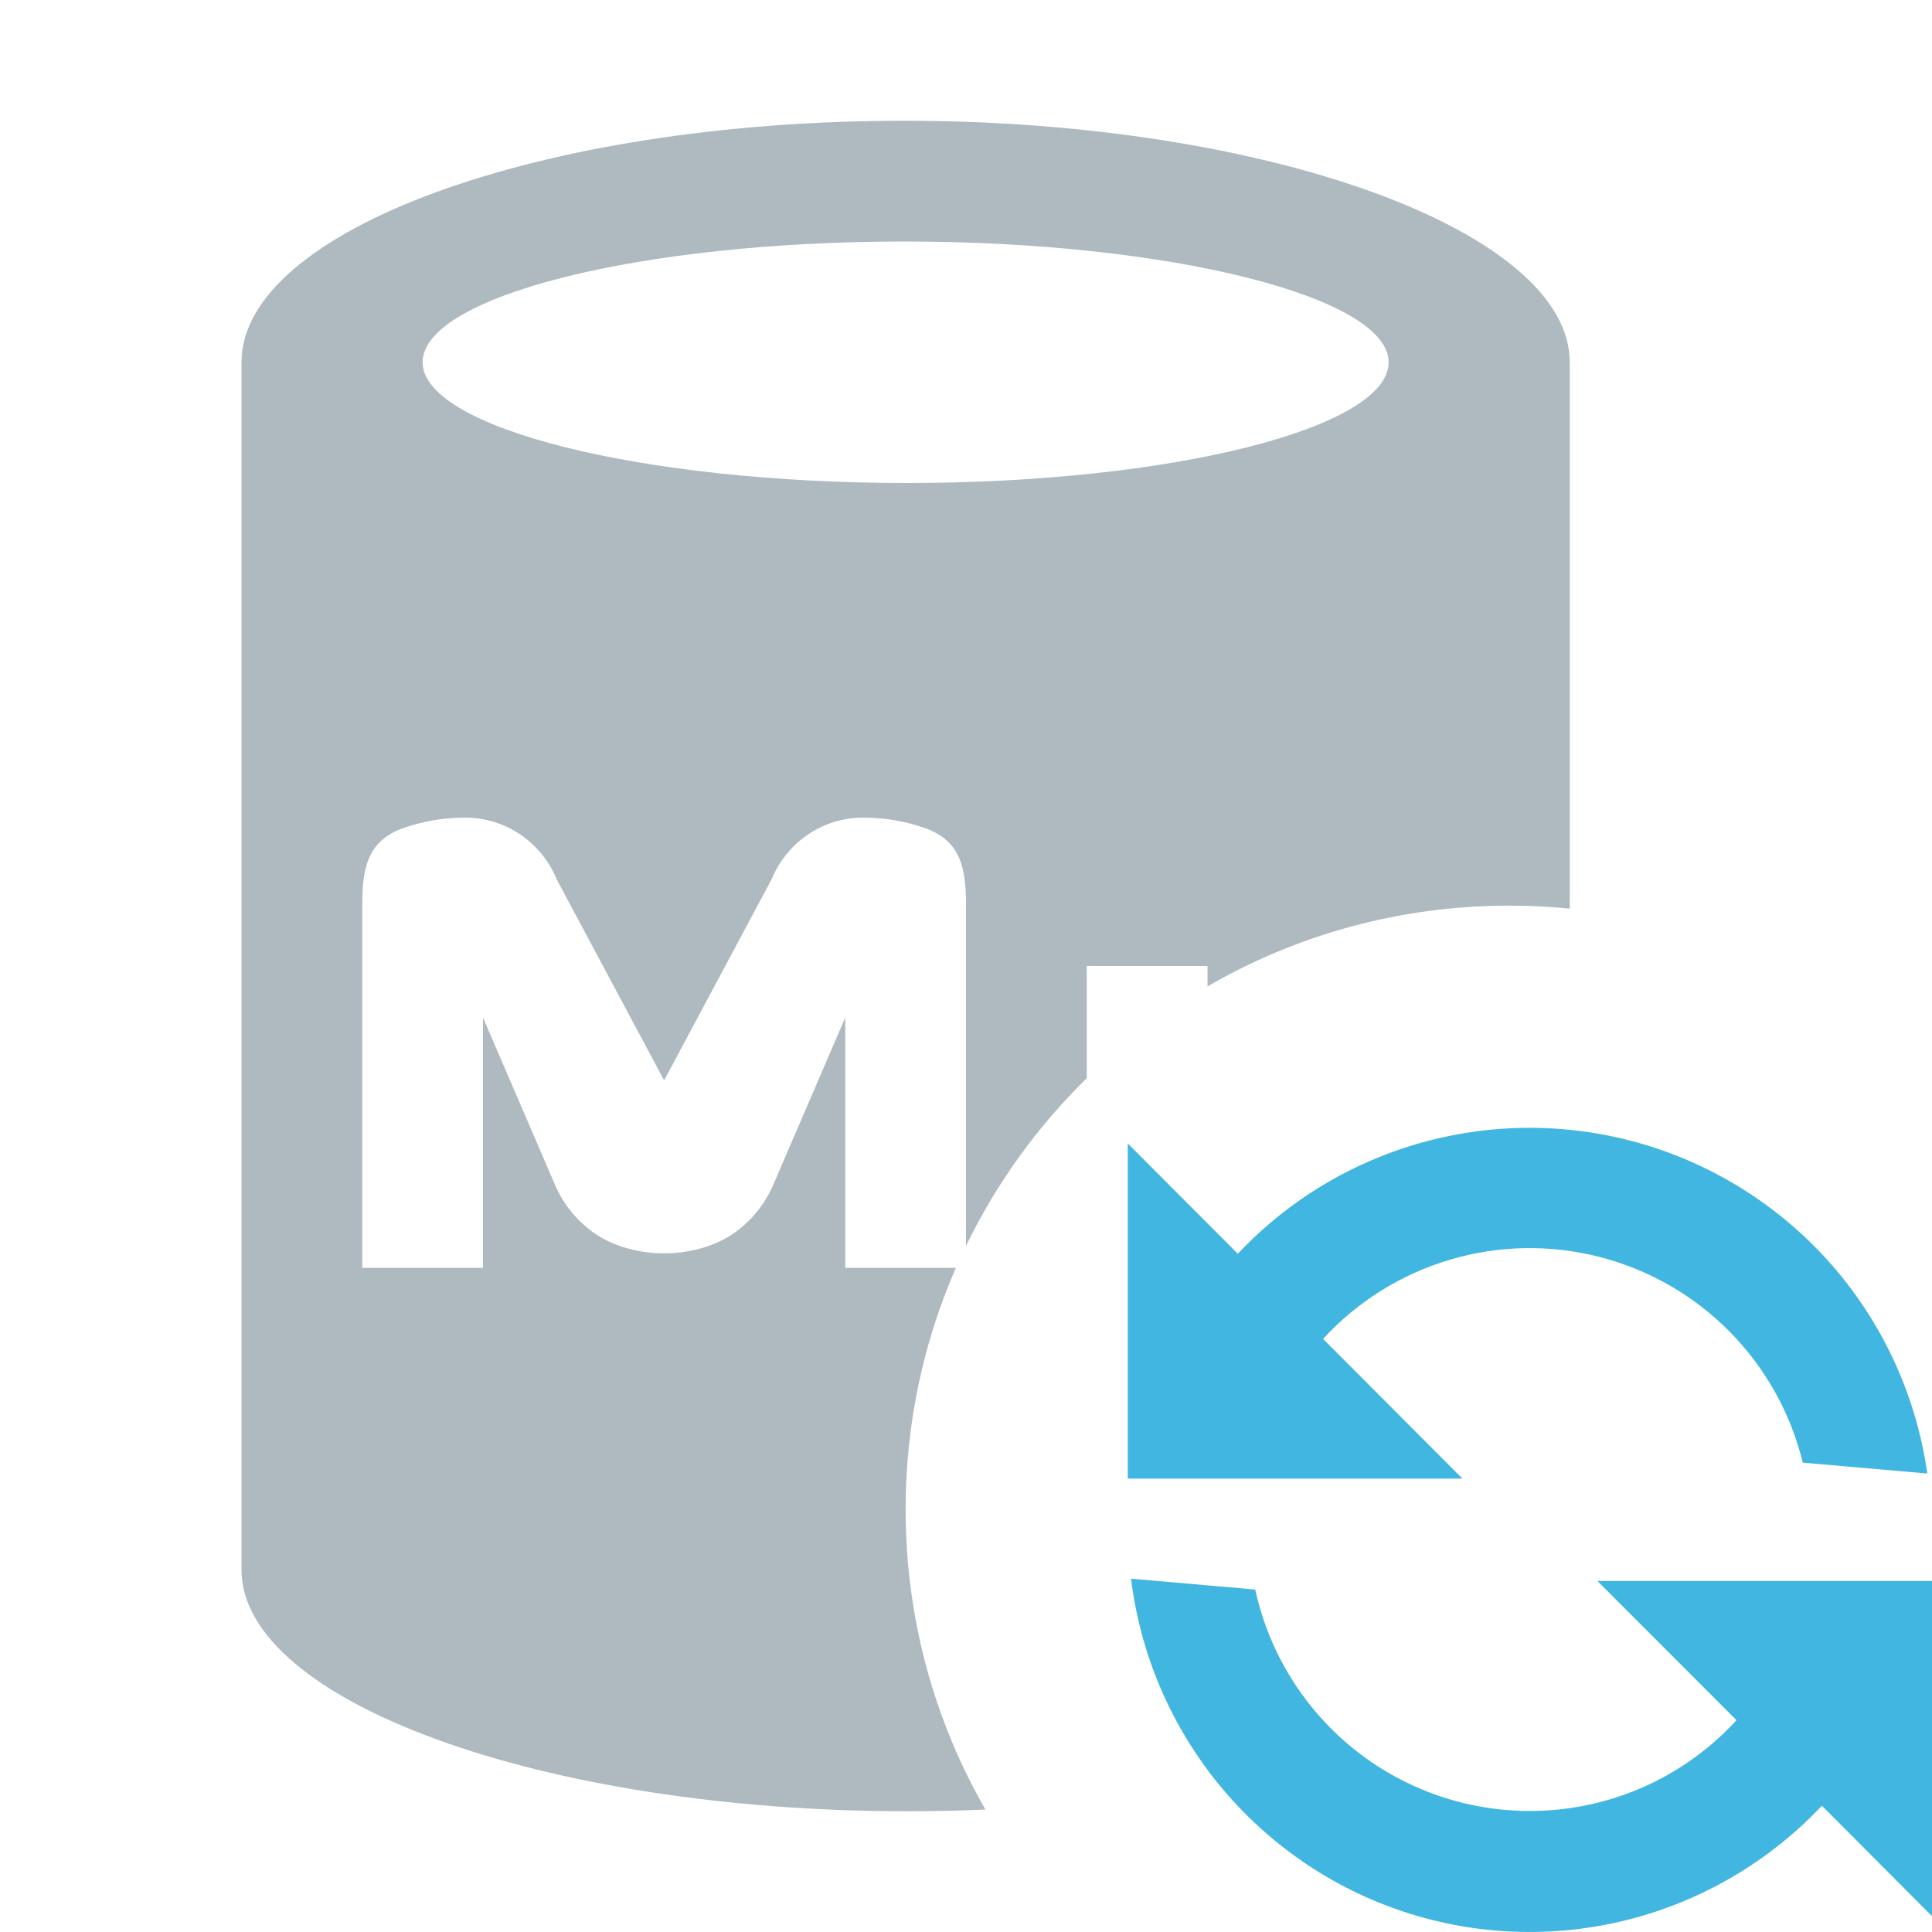
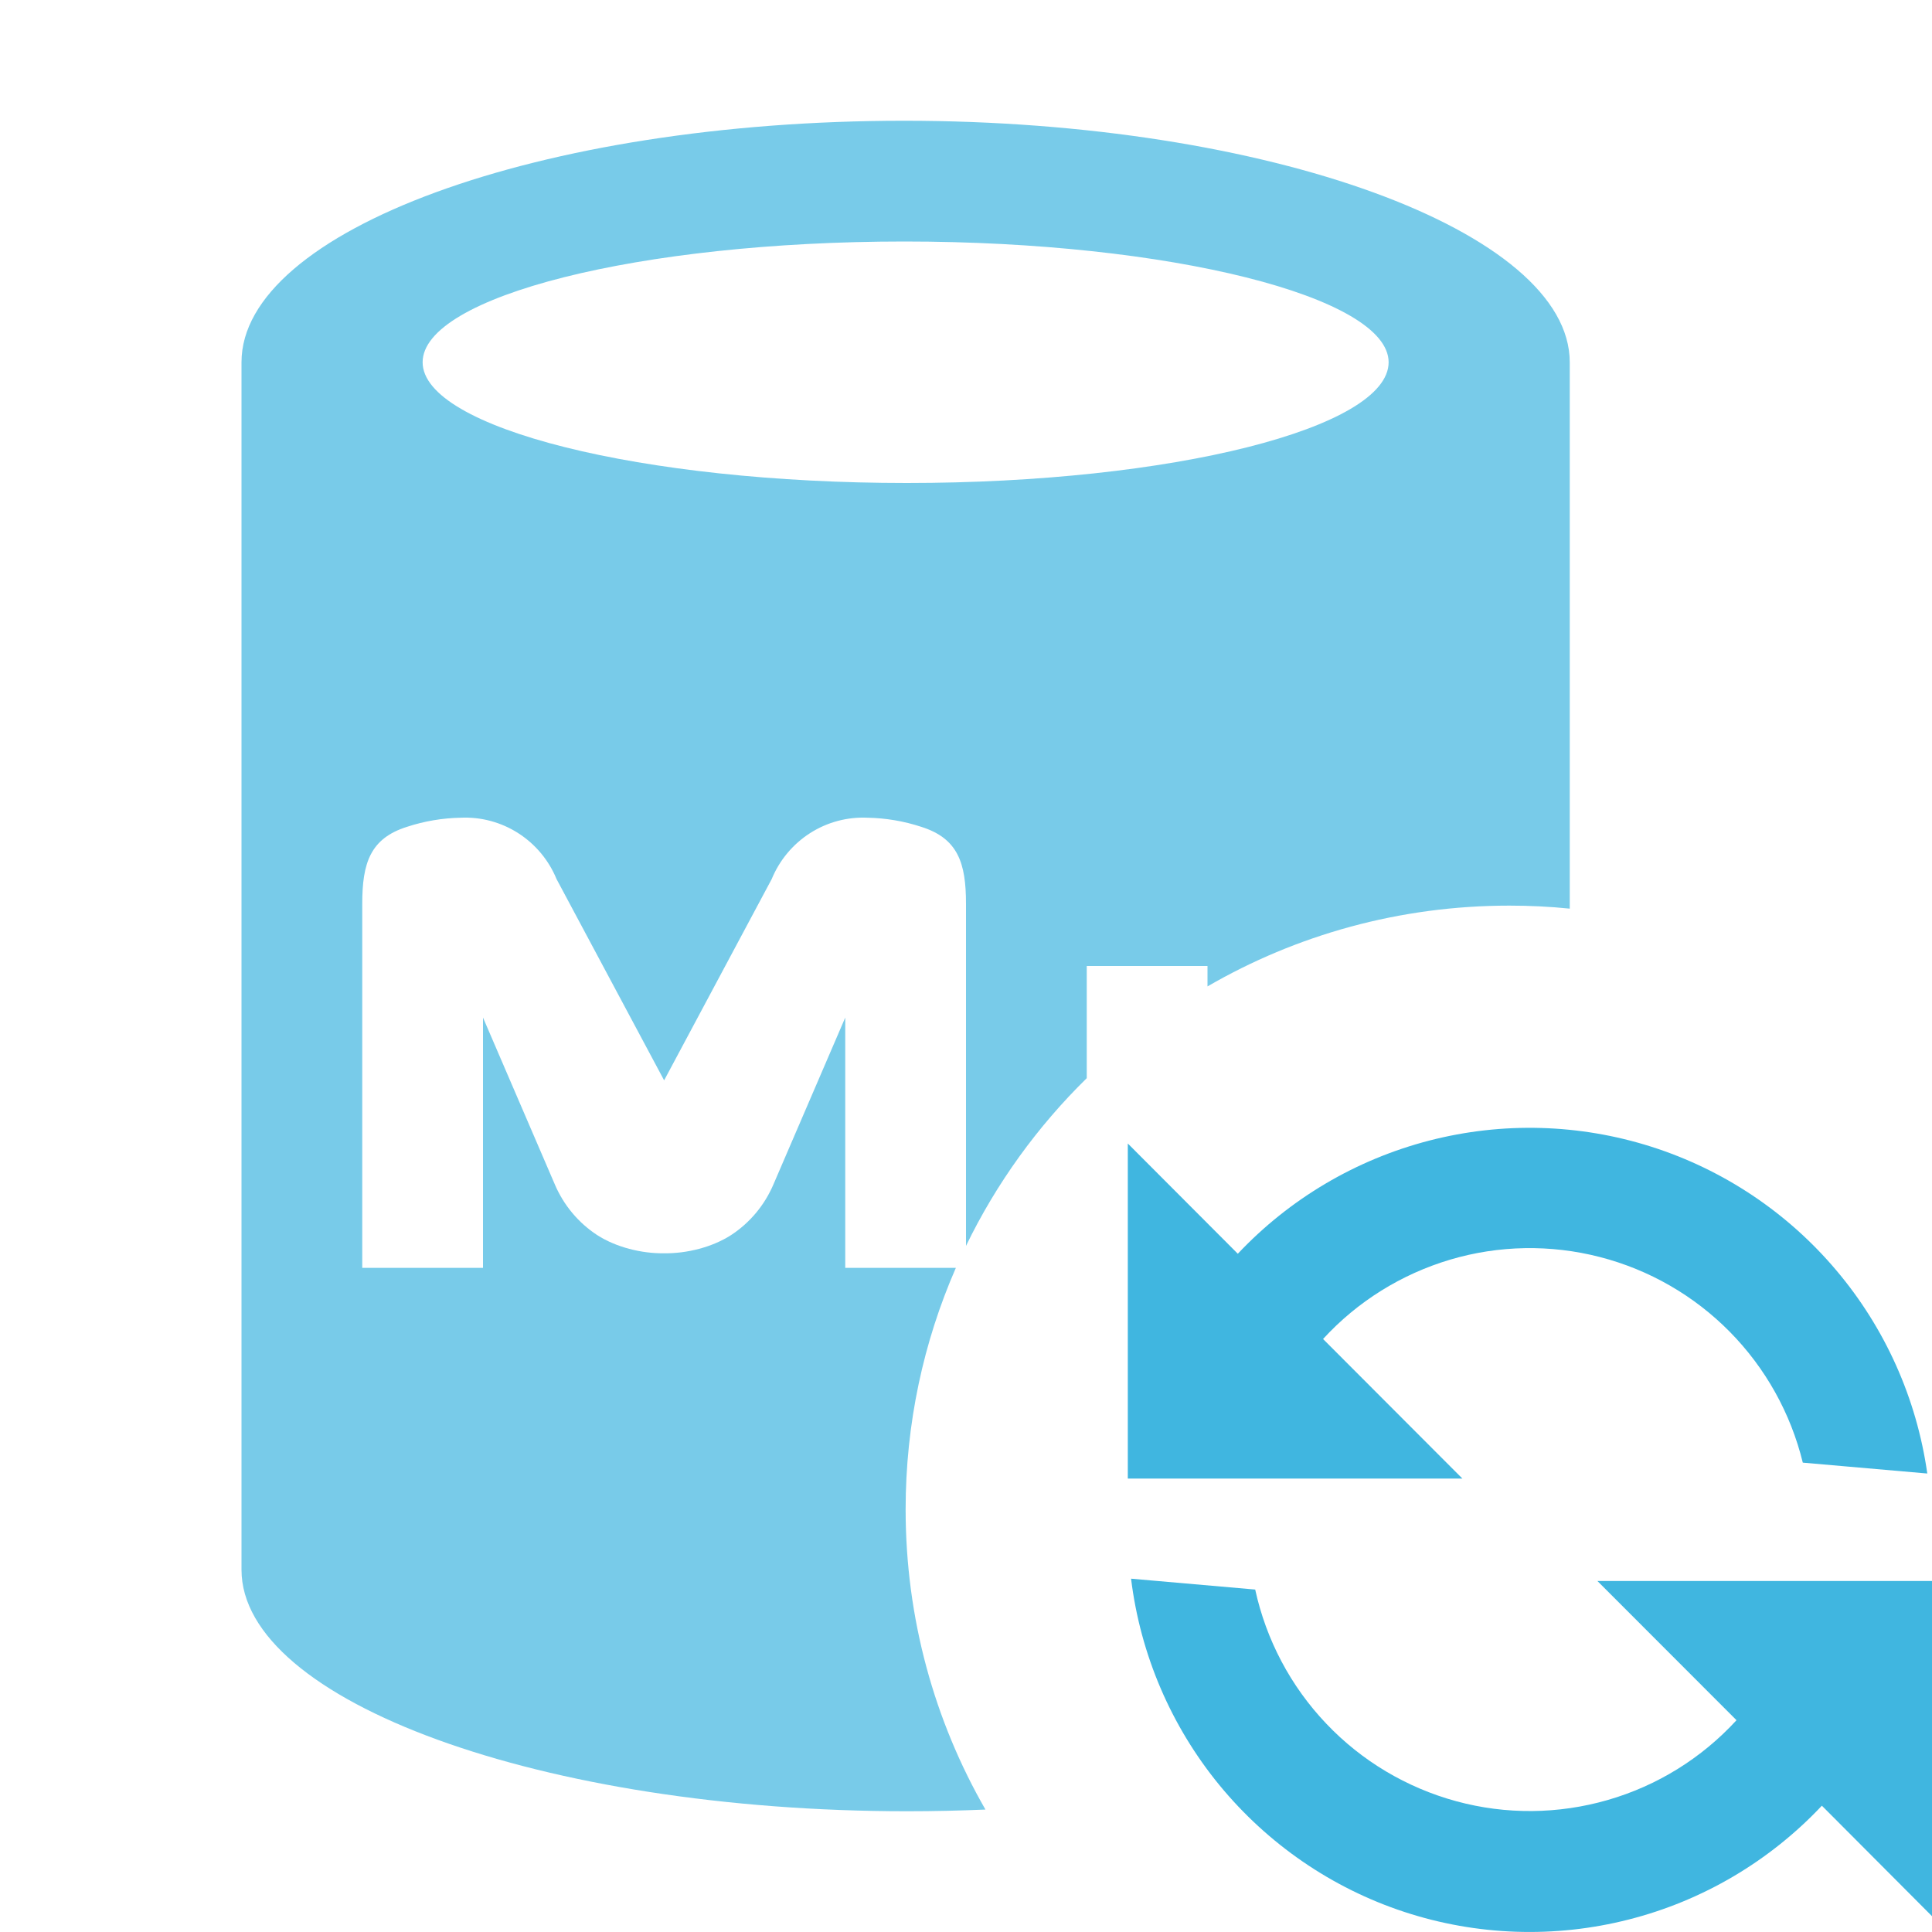
<svg xmlns="http://www.w3.org/2000/svg" width="16" height="16" viewBox="0 0 16 16" fill="none">
-   <path fill-rule="evenodd" clip-rule="evenodd" d="M13 3C13 1.918 10.508 1 7.486 1C4.463 1 2 1.913 2 3V13C2 14.087 4.492 15 7.514 15C7.733 15 7.949 14.995 8.161 14.986C7.74 14.254 7.5 13.405 7.5 12.5C7.5 11.789 7.648 11.113 7.916 10.5H7V8.427L6.406 9.807C6.333 9.979 6.211 10.126 6.055 10.228C5.899 10.329 5.686 10.382 5.5 10.379C5.314 10.382 5.101 10.329 4.945 10.228C4.789 10.126 4.667 9.979 4.594 9.807L4 8.427V10.5H3V7.485C3 7.149 3.065 6.943 3.372 6.847C3.515 6.8 3.664 6.775 3.814 6.772C3.983 6.764 4.15 6.809 4.292 6.9C4.434 6.991 4.545 7.124 4.609 7.28L5.5 8.947L6.391 7.28C6.455 7.124 6.566 6.991 6.708 6.9C6.85 6.809 7.017 6.764 7.186 6.772C7.336 6.775 7.485 6.8 7.628 6.847C7.935 6.943 8 7.149 8 7.485V10.318C8.252 9.798 8.592 9.329 9 8.929V8.13V8H10V8.169C10.735 7.743 11.589 7.5 12.5 7.5C12.669 7.5 12.835 7.508 13 7.525V3ZM11.5 3C11.5 3.544 9.708 4 7.51 4C5.313 4 3.5 3.544 3.5 3C3.5 2.456 5.292 2 7.49 2C9.687 2 11.5 2.459 11.5 3Z" fill="#9AA7B0" fill-opacity="0.8" />
-   <path fill-rule="evenodd" clip-rule="evenodd" d="M15.088 14.954C14.655 15.414 14.099 15.741 13.487 15.897C12.875 16.053 12.231 16.031 11.631 15.834C11.031 15.637 10.5 15.272 10.099 14.784C9.698 14.295 9.444 13.702 9.367 13.074L10.395 13.164C10.486 13.581 10.689 13.964 10.983 14.274C11.276 14.583 11.649 14.805 12.06 14.917C12.471 15.028 12.905 15.025 13.314 14.907C13.724 14.789 14.093 14.56 14.381 14.246L13.229 13.093H16V15.869L15.088 14.954ZM10.251 10.383C10.681 9.927 11.23 9.602 11.836 9.446C12.443 9.289 13.08 9.307 13.677 9.497C14.273 9.687 14.804 10.042 15.208 10.52C15.612 10.999 15.873 11.582 15.961 12.203L14.93 12.113C14.83 11.704 14.621 11.329 14.325 11.029C14.029 10.729 13.657 10.515 13.249 10.41C12.842 10.305 12.413 10.312 12.009 10.432C11.606 10.551 11.242 10.778 10.957 11.088L12.111 12.245H9.34V9.47L10.251 10.383Z" fill="#40B6E0" />
+   <path fill-rule="evenodd" clip-rule="evenodd" d="M13 3C13 1.918 10.508 1 7.486 1C4.463 1 2 1.913 2 3V13C2 14.087 4.492 15 7.514 15C7.733 15 7.949 14.995 8.161 14.986C7.74 14.254 7.5 13.405 7.5 12.5C7.5 11.789 7.648 11.113 7.916 10.5H7V8.427L6.406 9.807C6.333 9.979 6.211 10.126 6.055 10.228C5.899 10.329 5.686 10.382 5.5 10.379C5.314 10.382 5.101 10.329 4.945 10.228C4.789 10.126 4.667 9.979 4.594 9.807L4 8.427V10.5H3V7.485C3 7.149 3.065 6.943 3.372 6.847C3.515 6.8 3.664 6.775 3.814 6.772C3.983 6.764 4.15 6.809 4.292 6.9C4.434 6.991 4.545 7.124 4.609 7.28L5.5 8.947L6.391 7.28C6.455 7.124 6.566 6.991 6.708 6.9C6.85 6.809 7.017 6.764 7.186 6.772C7.336 6.775 7.485 6.8 7.628 6.847C7.935 6.943 8 7.149 8 7.485V10.318C8.252 9.798 8.592 9.329 9 8.929V8.13V8H10V8.169C10.735 7.743 11.589 7.5 12.5 7.5C12.669 7.5 12.835 7.508 13 7.525V3ZM11.5 3C11.5 3.544 9.708 4 7.51 4C5.313 4 3.5 3.544 3.5 3C3.5 2.456 5.292 2 7.49 2C9.687 2 11.5 2.459 11.5 3Z" fill="#40B6E0" fill-opacity="0.7" />
+   <path fill-rule="evenodd" clip-rule="evenodd" d="M15.088 14.954C14.655 15.414 14.099 15.742 13.487 15.897C12.875 16.053 12.231 16.031 11.631 15.834C11.031 15.637 10.5 15.272 10.099 14.784C9.698 14.295 9.444 13.702 9.367 13.074L10.395 13.164C10.486 13.581 10.689 13.965 10.983 14.274C11.276 14.583 11.649 14.805 12.06 14.917C12.471 15.029 12.905 15.025 13.314 14.907C13.724 14.789 14.093 14.56 14.381 14.246L13.229 13.093H16V15.869L15.088 14.954ZM10.251 10.383C10.681 9.927 11.23 9.603 11.836 9.446C12.443 9.289 13.08 9.307 13.677 9.497C14.273 9.687 14.804 10.042 15.208 10.521C15.612 10.999 15.873 11.582 15.961 12.203L14.93 12.113C14.83 11.704 14.621 11.329 14.325 11.029C14.029 10.729 13.657 10.515 13.249 10.41C12.842 10.305 12.413 10.312 12.009 10.432C11.606 10.552 11.242 10.778 10.957 11.089L12.111 12.245H9.34V9.47L10.251 10.383Z" fill="#40B6E0" />
</svg>
